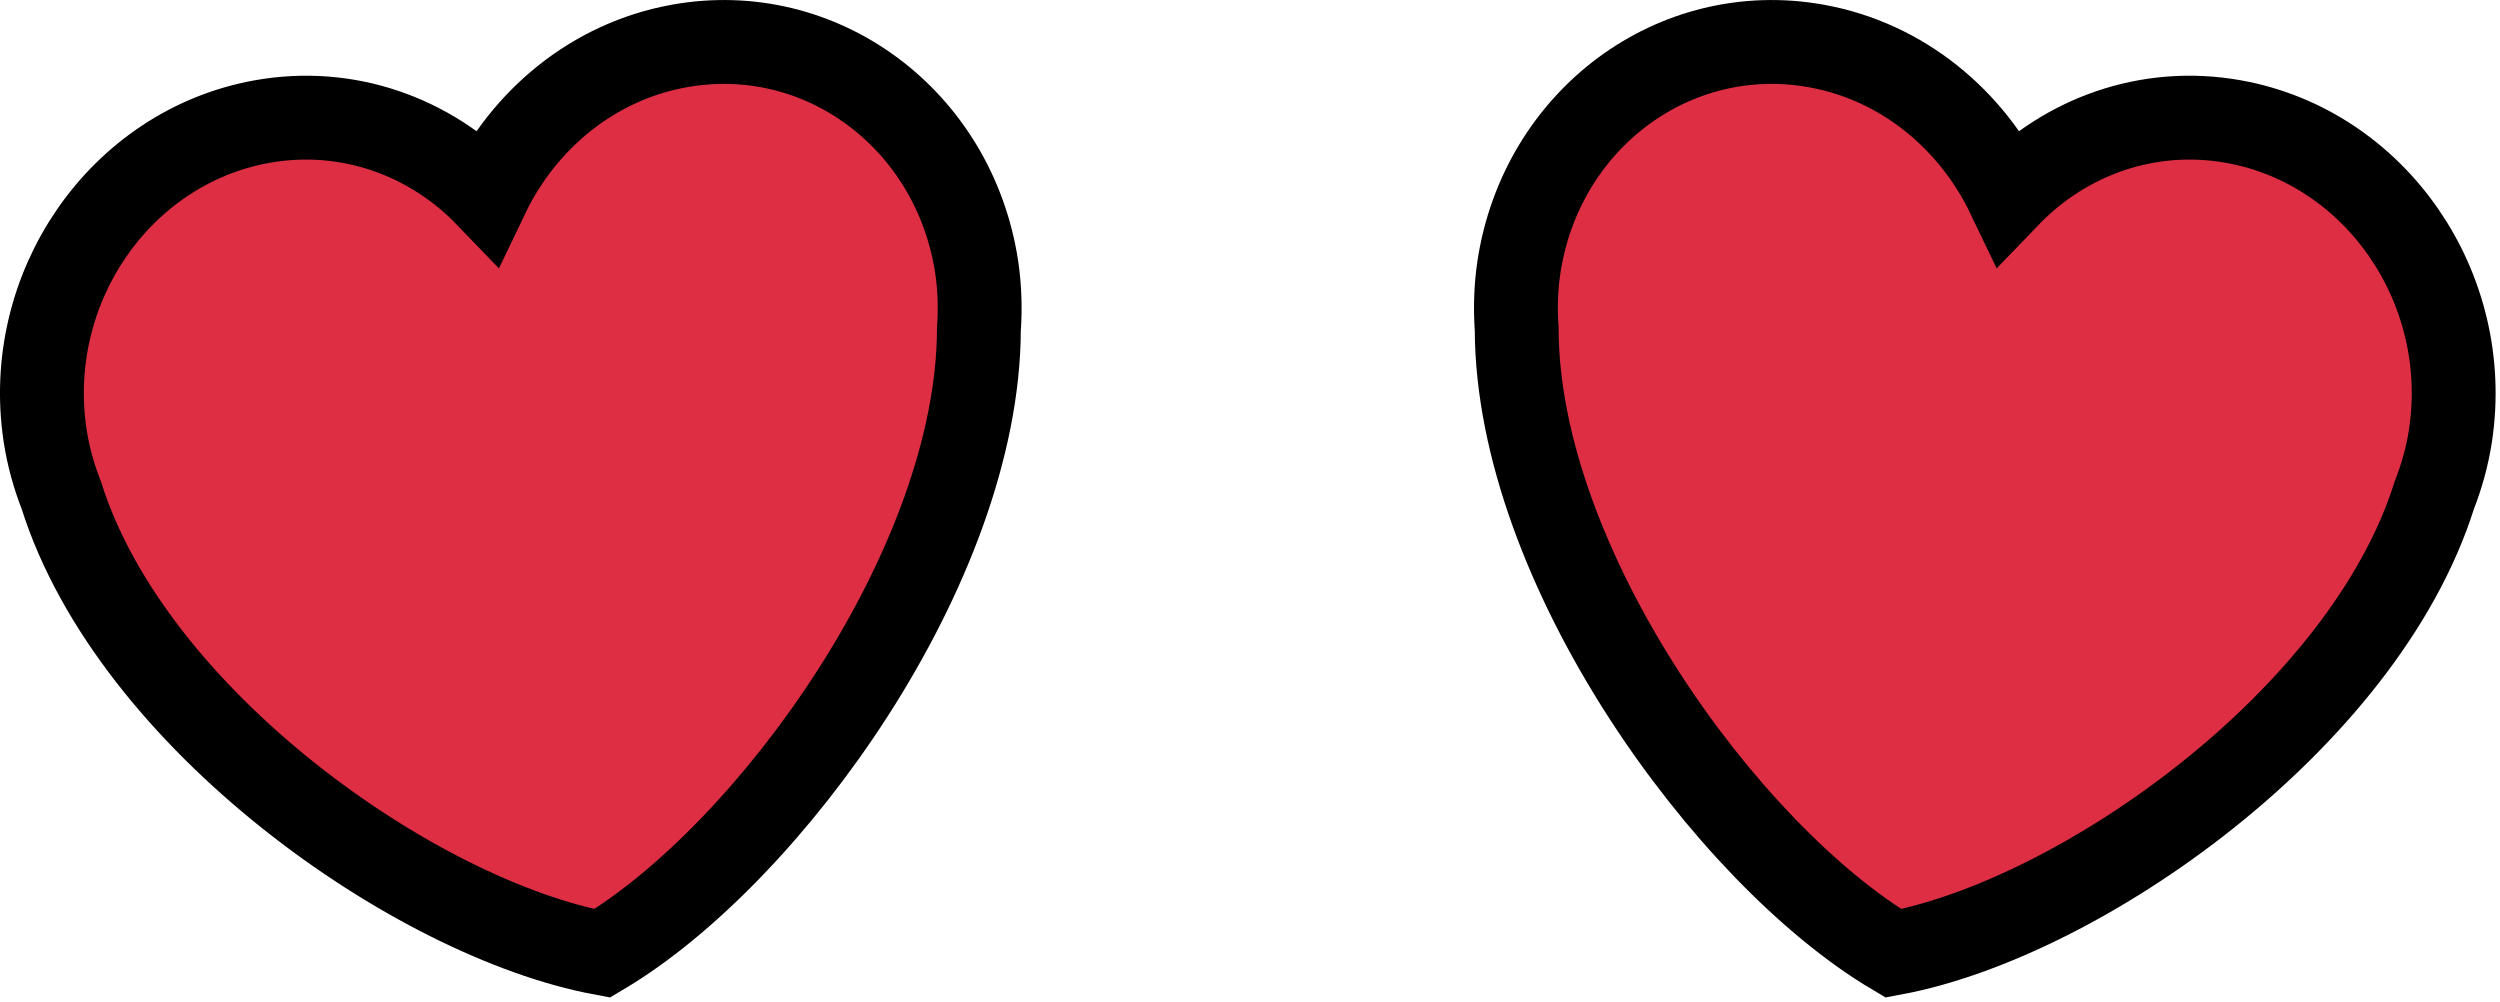
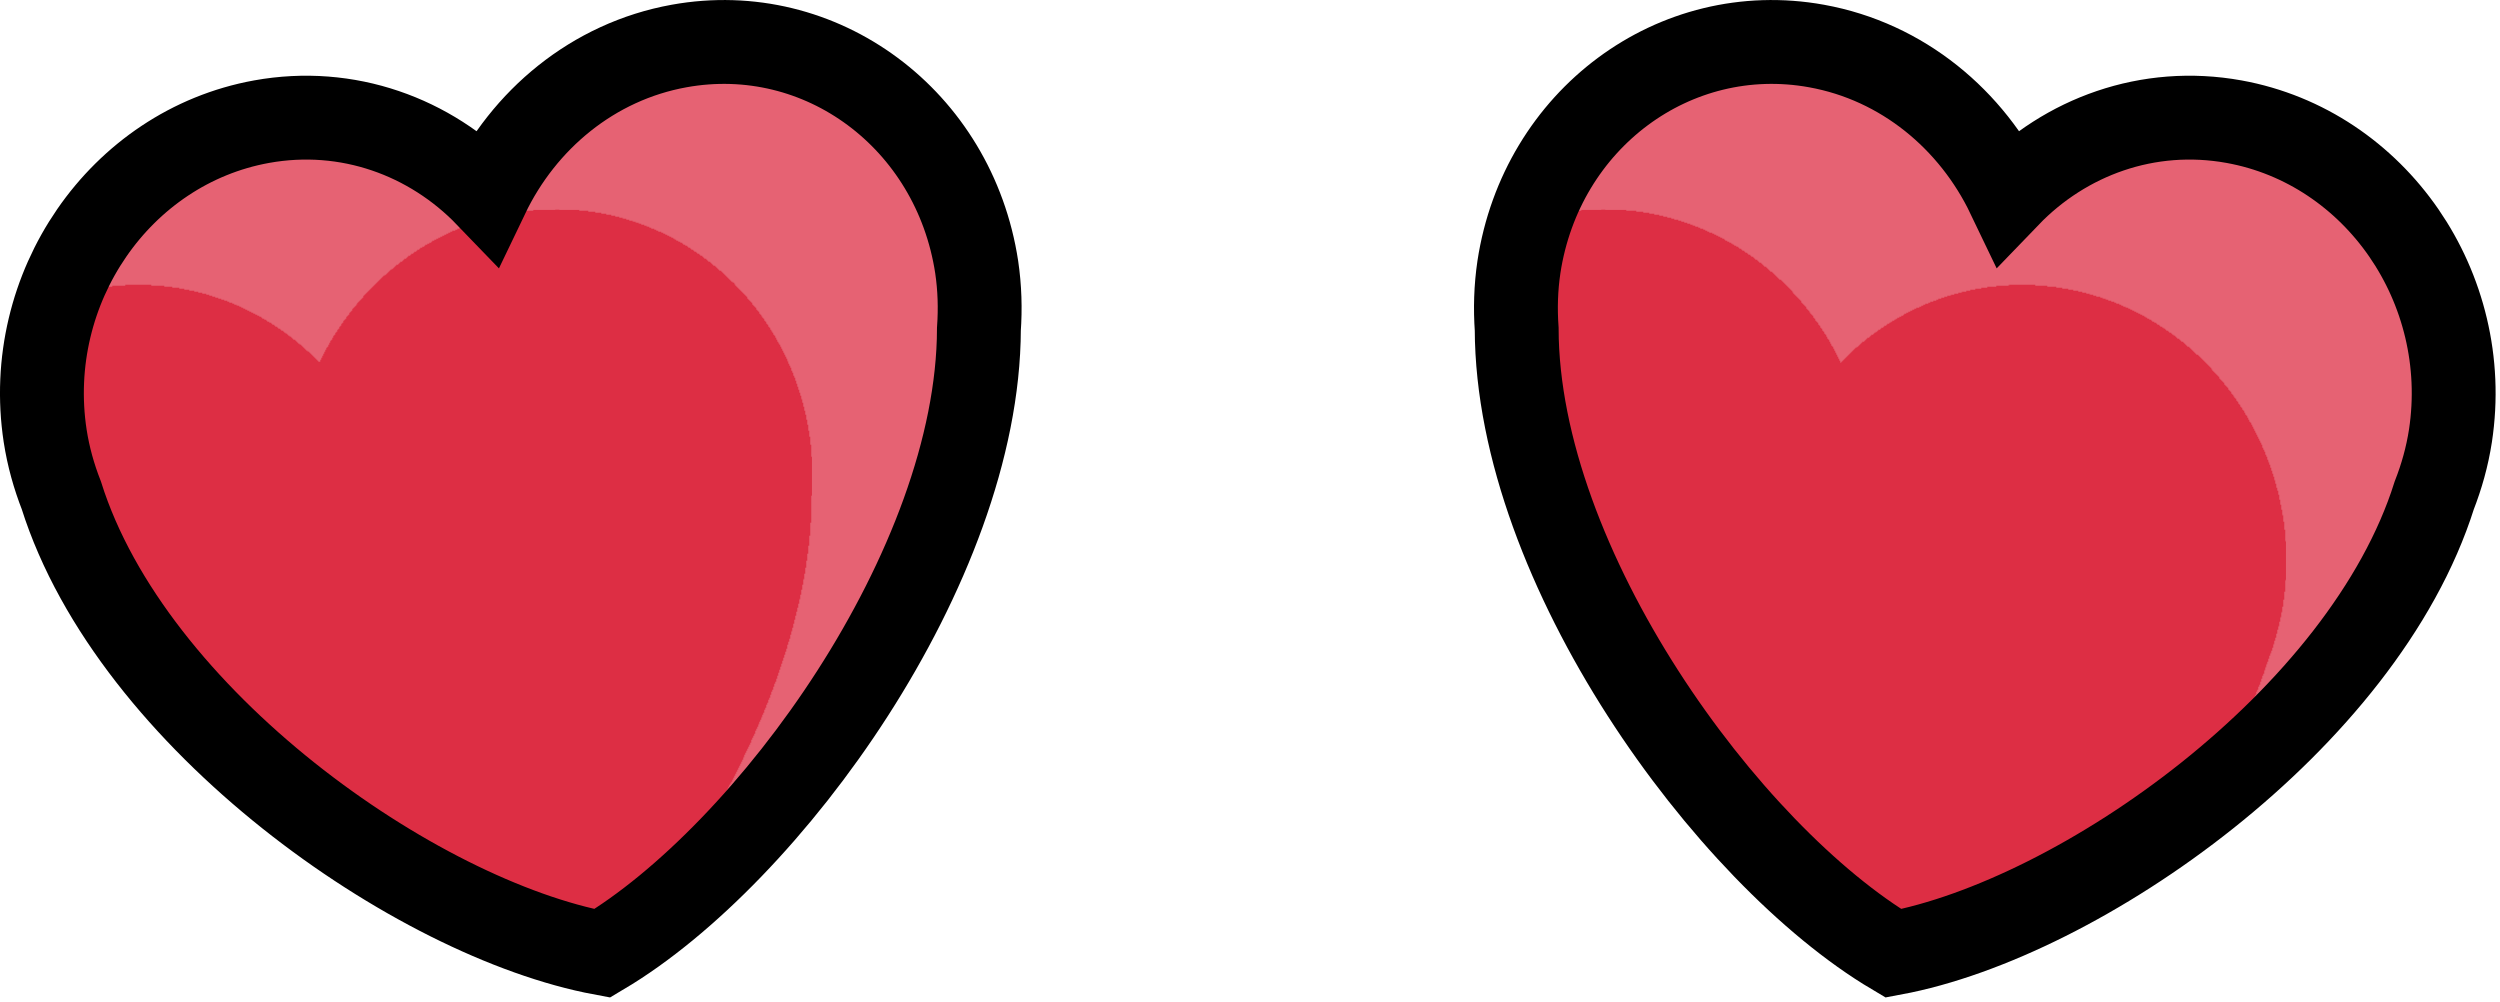
<svg xmlns="http://www.w3.org/2000/svg" width="477" height="191" viewBox="0 0 477 191" fill="none">
-   <path d="M186.352 50.954C182.061 22.762 156.656 3.882 129.571 8.778C113.133 11.748 99.907 22.857 92.963 37.353C82.109 26.084 66.319 20.241 49.902 23.215C22.836 28.126 4.325 54.96 8.616 83.152C9.228 87.142 10.306 90.932 11.703 94.508C25.191 137.311 79.277 175.264 114.906 181.897C146.663 163.041 186.647 108.043 186.777 62.788C187.052 58.91 186.943 54.94 186.352 50.954Z" fill="#DD2E44" />
-   <path d="M289.809 50.954C294.099 22.762 319.504 3.882 346.589 8.778C363.027 11.748 376.253 22.857 383.198 37.353C394.052 26.084 409.841 20.241 426.258 23.215C453.324 28.126 471.835 54.96 467.545 83.152C466.933 87.142 465.854 90.932 464.458 94.508C450.97 137.311 396.884 175.264 361.255 181.897C329.498 163.041 289.514 108.043 289.383 62.788C289.109 58.91 289.218 54.94 289.809 50.954Z" fill="#DD2E44" />
+   <g filter="url(#filter0_eyes-hearts)">
+     <path d="M186.352 50.954C182.061 22.762 156.656 3.882 129.571 8.778C113.133 11.748 99.907 22.857 92.963 37.353C82.109 26.084 66.319 20.241 49.902 23.215C22.836 28.126 4.325 54.96 8.616 83.152C9.228 87.142 10.306 90.932 11.703 94.508C25.191 137.311 79.277 175.264 114.906 181.897C146.663 163.041 186.647 108.043 186.777 62.788C187.052 58.91 186.943 54.94 186.352 50.954Z" fill="#DD2E44" />
+   </g>
+   <g filter="url(#filter1_eyes-hearts)">
+     <path d="M289.809 50.954C294.099 22.762 319.504 3.882 346.589 8.778C363.027 11.748 376.253 22.857 383.198 37.353C394.052 26.084 409.841 20.241 426.258 23.215C453.324 28.126 471.835 54.96 467.545 83.152C466.933 87.142 465.854 90.932 464.458 94.508C450.97 137.311 396.884 175.264 361.255 181.897C329.498 163.041 289.514 108.043 289.383 62.788C289.109 58.91 289.218 54.94 289.809 50.954Z" fill="#DD2E44" />
+   </g>
  <path d="M186.352 50.954C182.061 22.762 156.656 3.882 129.571 8.778C113.133 11.748 99.907 22.857 92.963 37.353C82.109 26.084 66.319 20.241 49.902 23.215C22.836 28.126 4.325 54.96 8.616 83.152C9.228 87.142 10.306 90.932 11.703 94.508C25.191 137.311 79.277 175.264 114.906 181.897C146.663 163.041 186.647 108.043 186.777 62.788C187.052 58.91 186.943 54.94 186.352 50.954Z" stroke="black" stroke-width="16" />
  <path d="M289.809 50.954C294.099 22.762 319.504 3.882 346.589 8.778C363.027 11.748 376.253 22.857 383.198 37.353C394.052 26.084 409.841 20.241 426.258 23.215C453.324 28.126 471.835 54.96 467.545 83.152C466.933 87.142 465.854 90.932 464.458 94.508C450.97 137.311 396.884 175.264 361.255 181.897C329.498 163.041 289.514 108.043 289.383 62.788C289.109 58.91 289.218 54.94 289.809 50.954Z" stroke="black" stroke-width="16" />
+   <defs>
+     <filter id="filter0_eyes-hearts" x="7.998" y="8.005" width="178.922" height="173.891" filterUnits="userSpaceOnUse" color-interpolation-filters="sRGB">
+       <feFlood flood-opacity="0" result="BackgroundImageFix" />
+       <feBlend mode="normal" in="SourceGraphic" in2="BackgroundImageFix" result="shape" />
+       <feColorMatrix in="SourceAlpha" type="matrix" values="0 0 0 0 0 0 0 0 0 0 0 0 0 0 0 0 0 0 127 0" result="hardAlpha" />
+       <feOffset dx="-32" dy="32" />
+       <feComposite in2="hardAlpha" operator="arithmetic" k2="-1" k3="1" />
+       <feColorMatrix type="matrix" values="0 0 0 0 1 0 0 0 0 1 0 0 0 0 1 0 0 0 0.25 0" />
+       <feBlend mode="normal" in2="shape" result="effect1_innerShadow_207_3808" />
+     </filter>
+     <filter id="filter1_eyes-hearts" x="289.24" y="8.005" width="178.922" height="173.891" filterUnits="userSpaceOnUse" color-interpolation-filters="sRGB">
+       <feFlood flood-opacity="0" result="BackgroundImageFix" />
+       <feBlend mode="normal" in="SourceGraphic" in2="BackgroundImageFix" result="shape" />
+       <feColorMatrix in="SourceAlpha" type="matrix" values="0 0 0 0 0 0 0 0 0 0 0 0 0 0 0 0 0 0 127 0" result="hardAlpha" />
+       <feOffset dx="-32" dy="32" />
+       <feComposite in2="hardAlpha" operator="arithmetic" k2="-1" k3="1" />
+       <feColorMatrix type="matrix" values="0 0 0 0 1 0 0 0 0 1 0 0 0 0 1 0 0 0 0.25 0" />
+       <feBlend mode="normal" in2="shape" result="effect1_innerShadow_207_3808" />
+     </filter>
+   </defs>
</svg>
